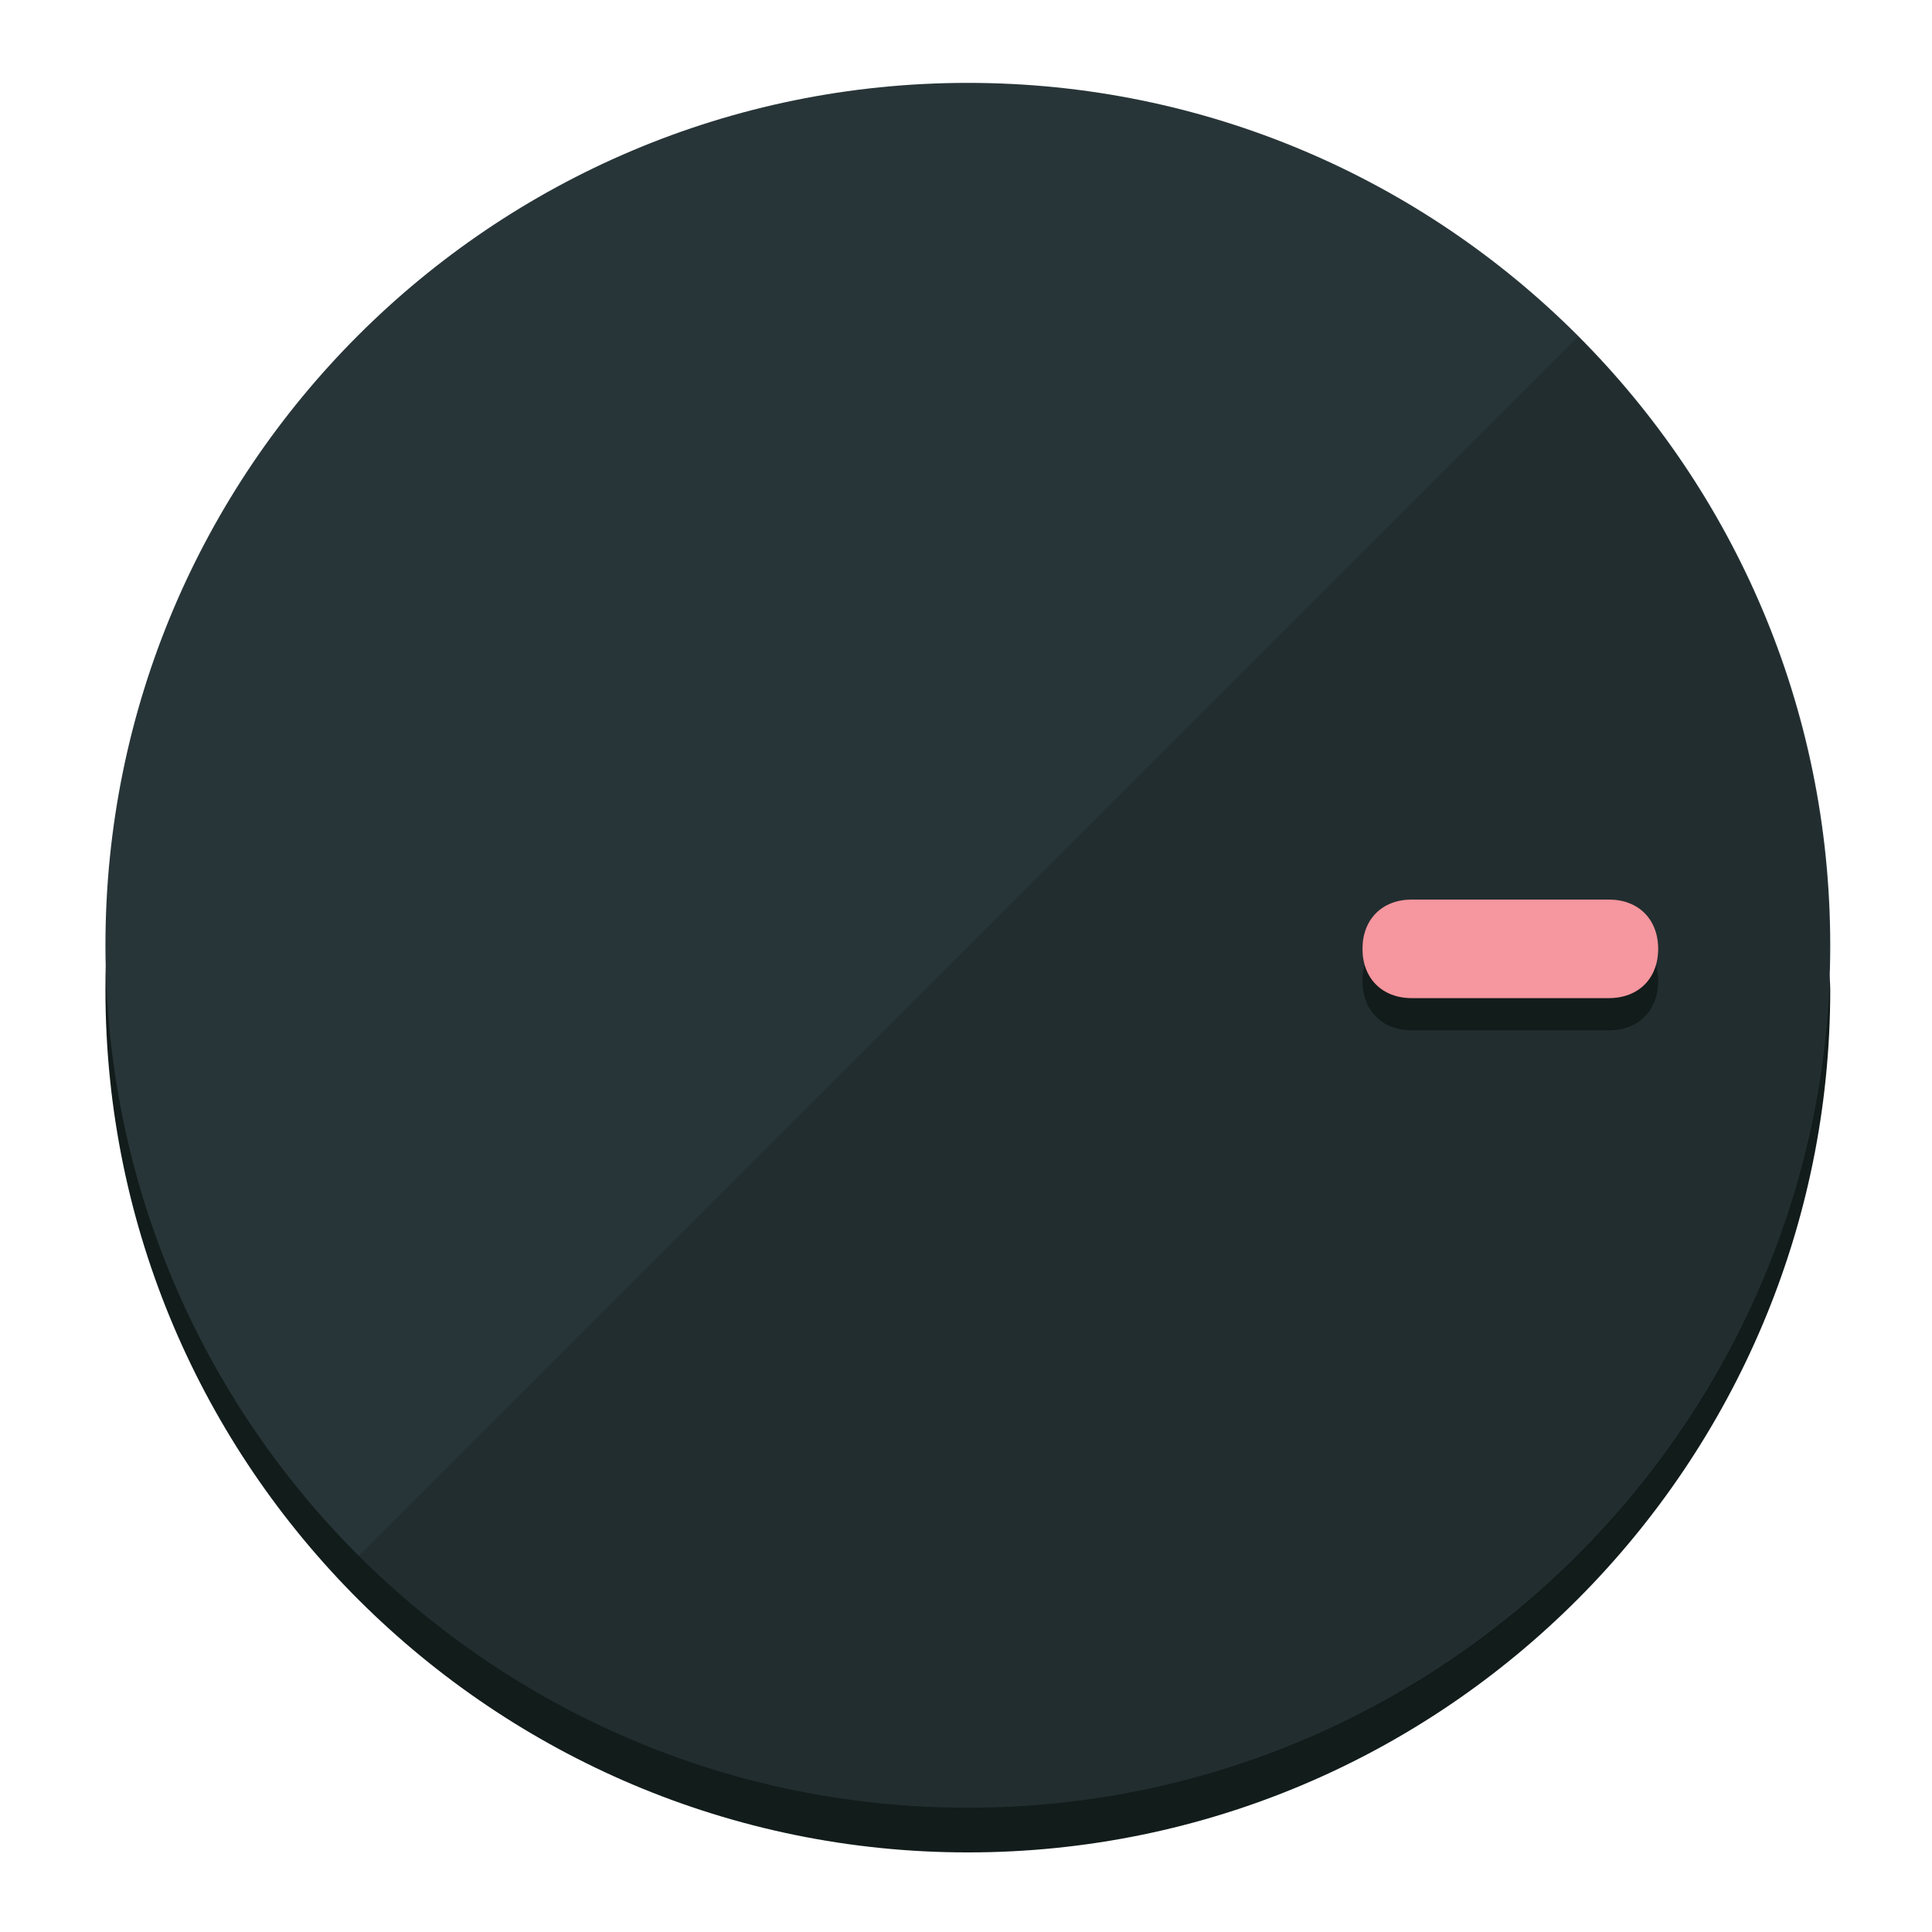
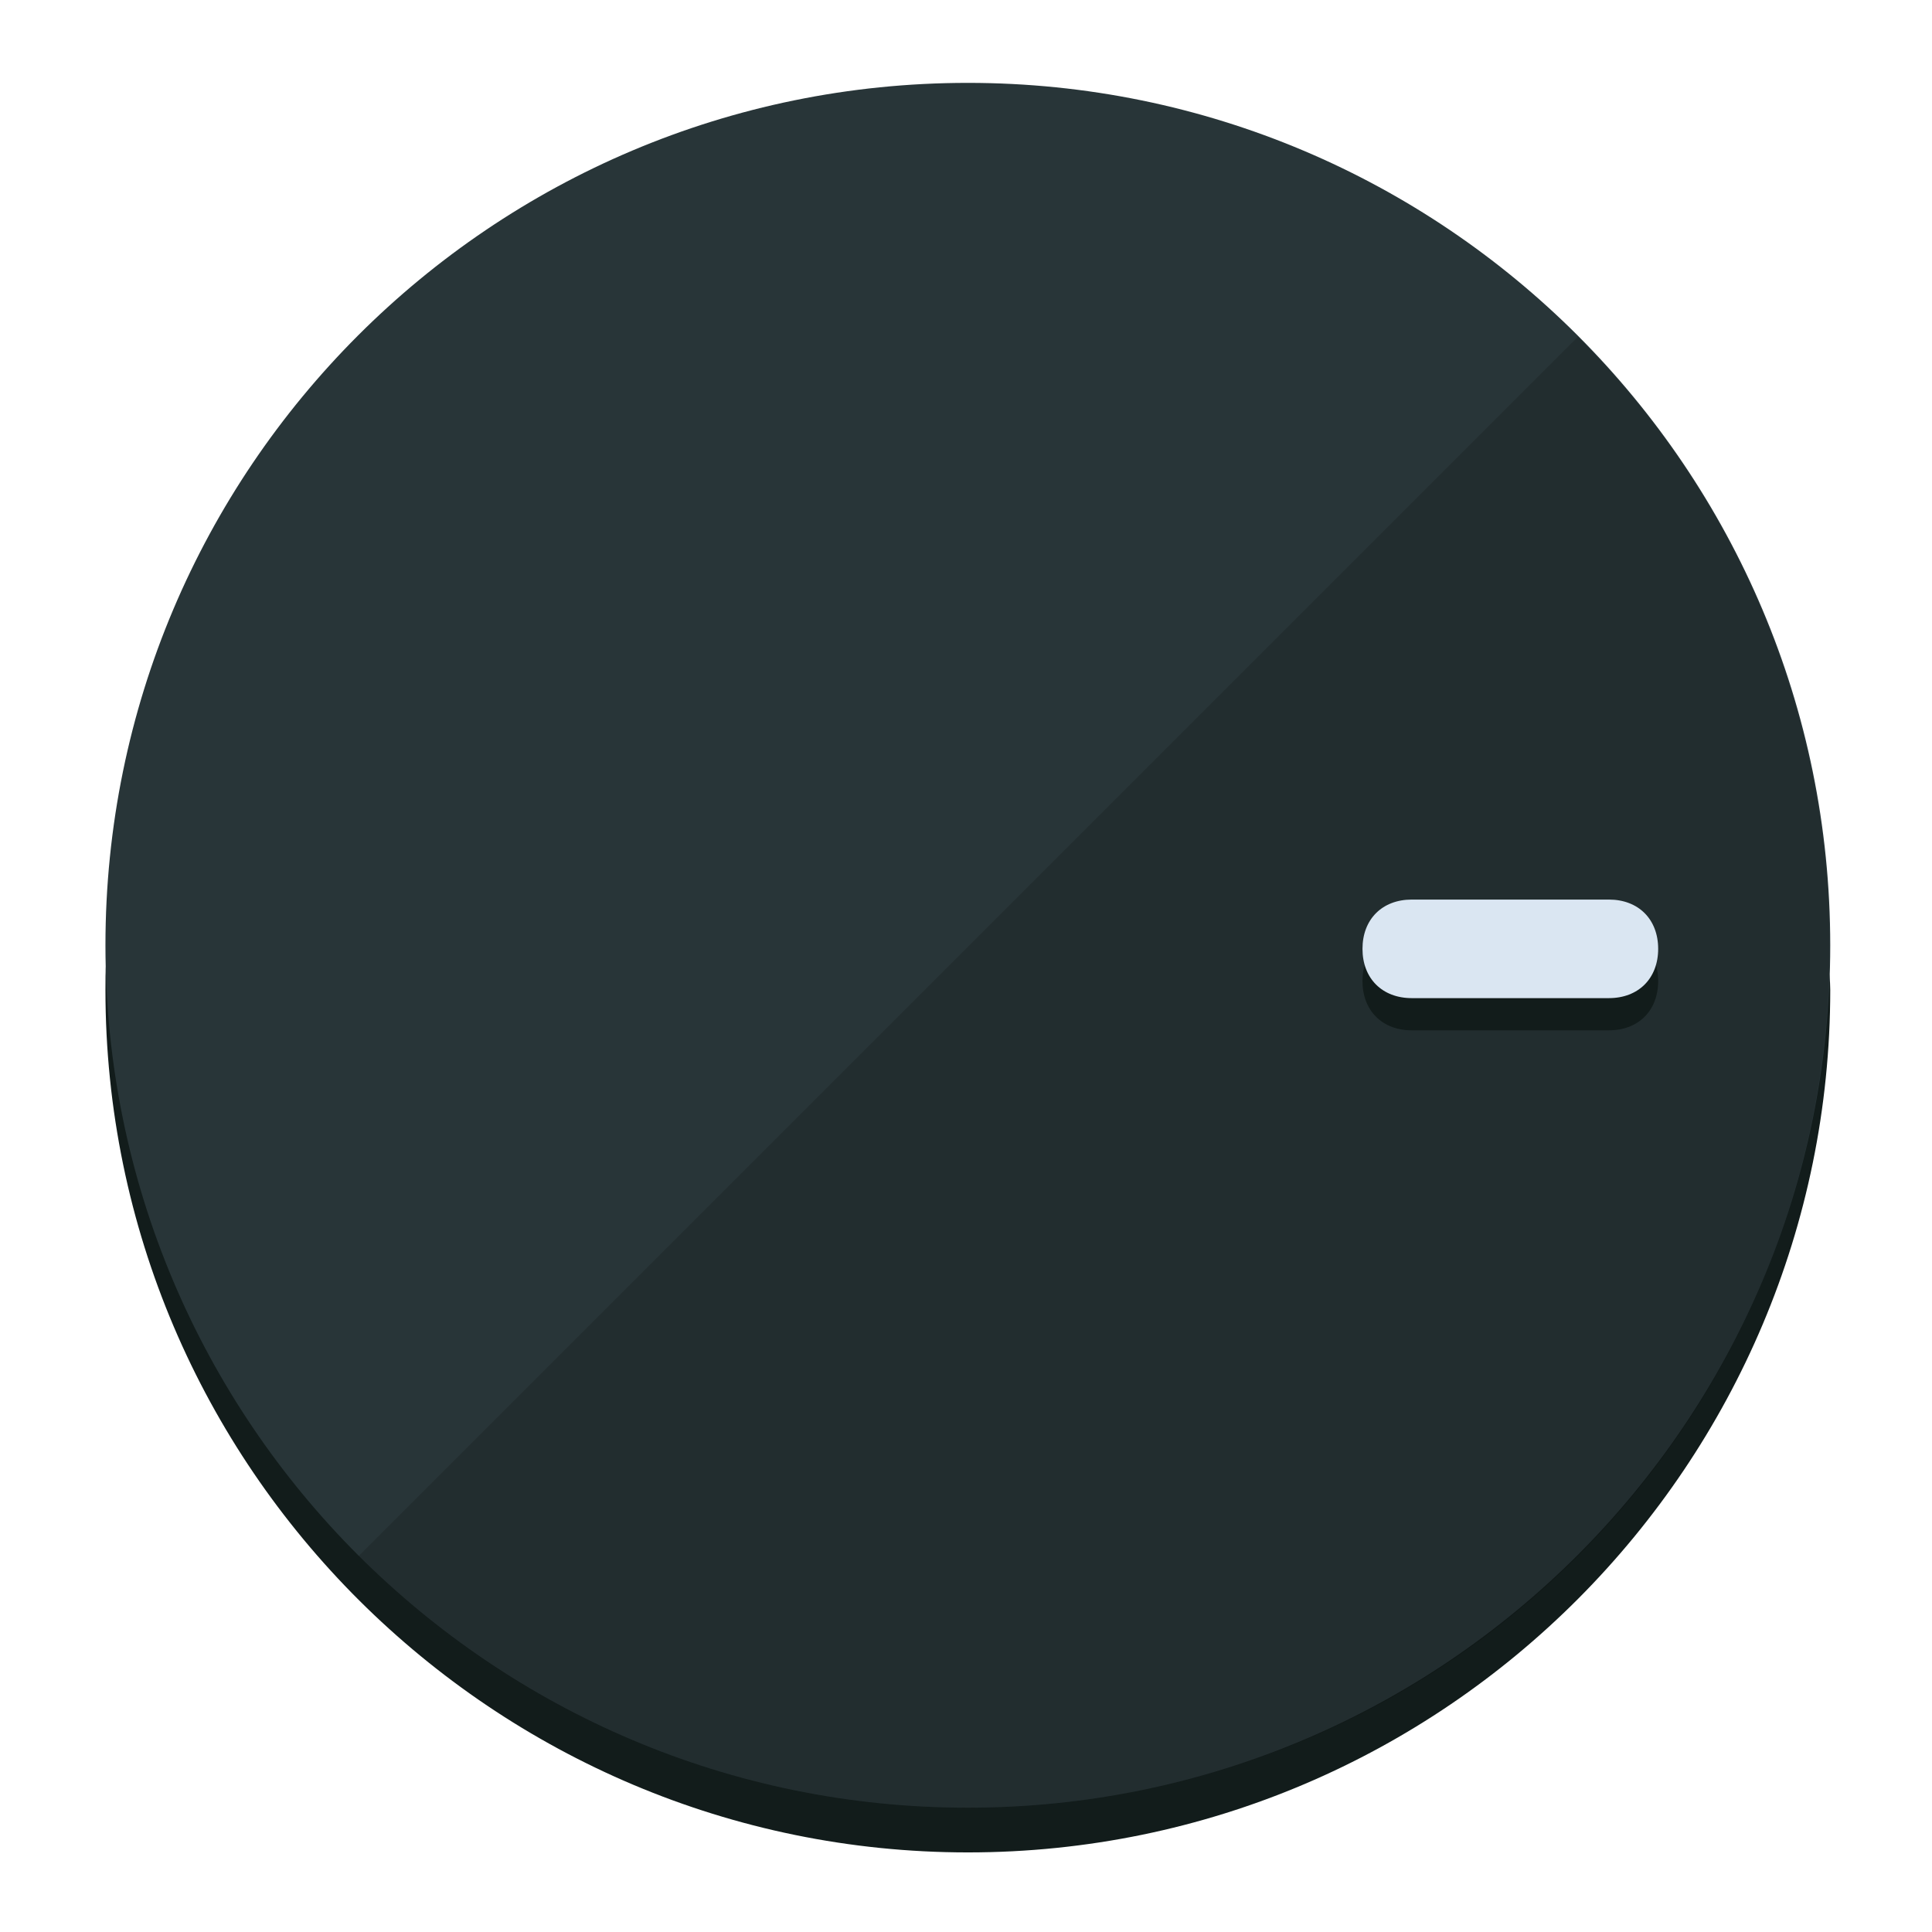
<svg xmlns="http://www.w3.org/2000/svg" height="120px" width="120px" version="1.1" id="Layer_1" viewBox="0 0 496.8 496.8" xml:space="preserve">
  <defs id="defs23" />
  <g id="g3158">
    <path style="display:inline;fill:#121c1b;fill-opacity:1;stroke-width:1.584" d="m 248.875,445.92 c 116.582,0 212.89,-91.238 220.493,-205.286 0,5.069 1.267,8.87 1.267,13.939 0,121.651 -98.842,221.76 -221.76,221.76 -121.651,0 -221.76,-98.842 -221.76,-221.76 0,-5.069 0,-8.87 1.267,-13.939 7.603,114.048 103.91,205.286 220.493,205.286 z" id="path8" />
    <circle style="display:inline;fill:#283538;fill-opacity:1;stroke-width:1.584" cx="248.875" cy="243.071" r="221.76" id="circle12" />
    <path style="display:inline;fill:#000000;fill-opacity:0.154;stroke-width:1.587" d="m 405.744,86.606 c 86.308,86.308 86.308,227.193 0,313.5 -86.308,86.308 -227.193,86.308 -313.5,0" id="path14" />
  </g>
  <g id="g3198">
    <circle style="display:none;fill:#000000;fill-opacity:0;stroke-width:1.584" cx="243.582" cy="-248.467" r="221.76" id="circle12-3" transform="rotate(90)" />
    <path style="display:inline;fill:#121c1b;fill-opacity:1;stroke-width:1.584" d="m 363.026,264.942 c -7.603,0 -12.672,-5.069 -12.672,-12.672 v 0 c 0,-7.603 5.069,-12.672 12.672,-12.672 h 50.688 c 7.603,0 12.672,5.069 12.672,12.672 v 0 c 0,7.603 -5.069,12.672 -12.672,12.672 z" id="path3789" />
-     <path style="display:inline;fill:#F6969E;stroke-width:1.584" d="m 363.026,256.662 c -7.603,0 -12.672,-5.069 -12.672,-12.672 v 0 c 0,-7.603 5.069,-12.672 12.672,-12.672 h 50.688 c 7.603,0 12.672,5.069 12.672,12.672 v 0 c 0,7.603 -5.069,12.672 -12.672,12.672 z" id="path915" />
+     <path style="display:inline;fill:#DAE6F2;stroke-width:1.584" d="m 363.026,256.662 c -7.603,0 -12.672,-5.069 -12.672,-12.672 v 0 c 0,-7.603 5.069,-12.672 12.672,-12.672 h 50.688 c 7.603,0 12.672,5.069 12.672,12.672 v 0 c 0,7.603 -5.069,12.672 -12.672,12.672 z" id="path915" />
  </g>
</svg>
